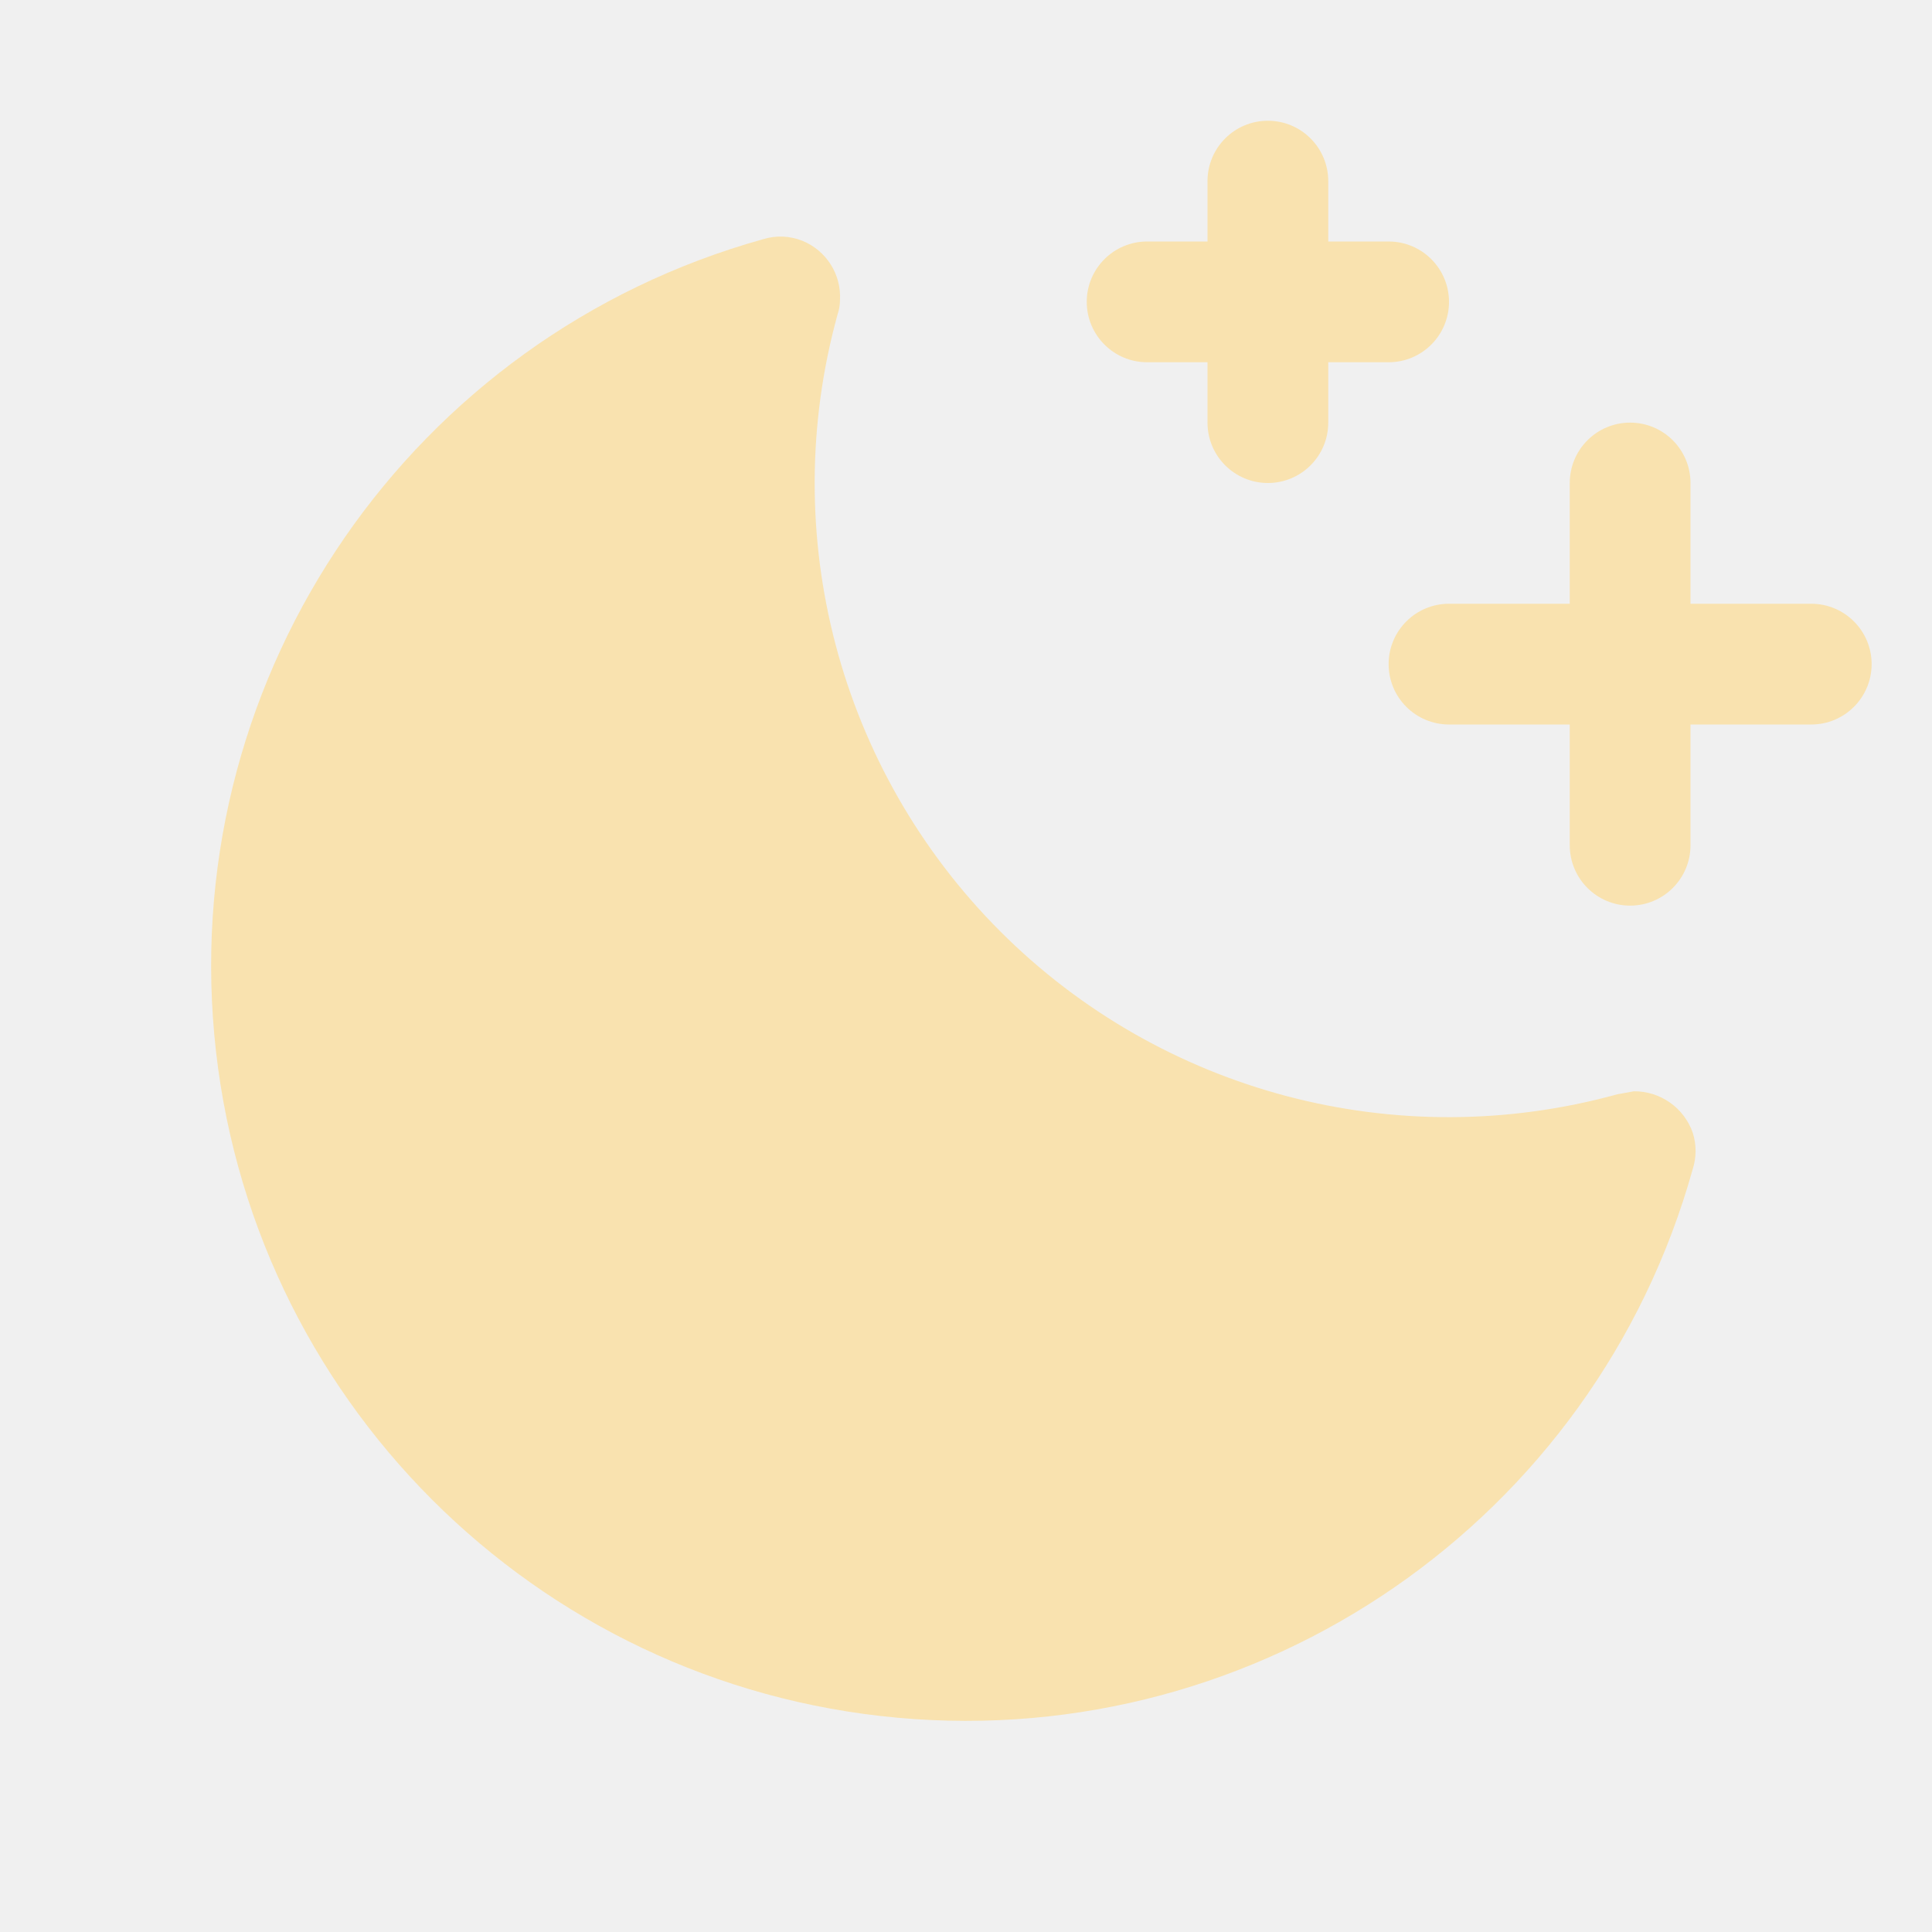
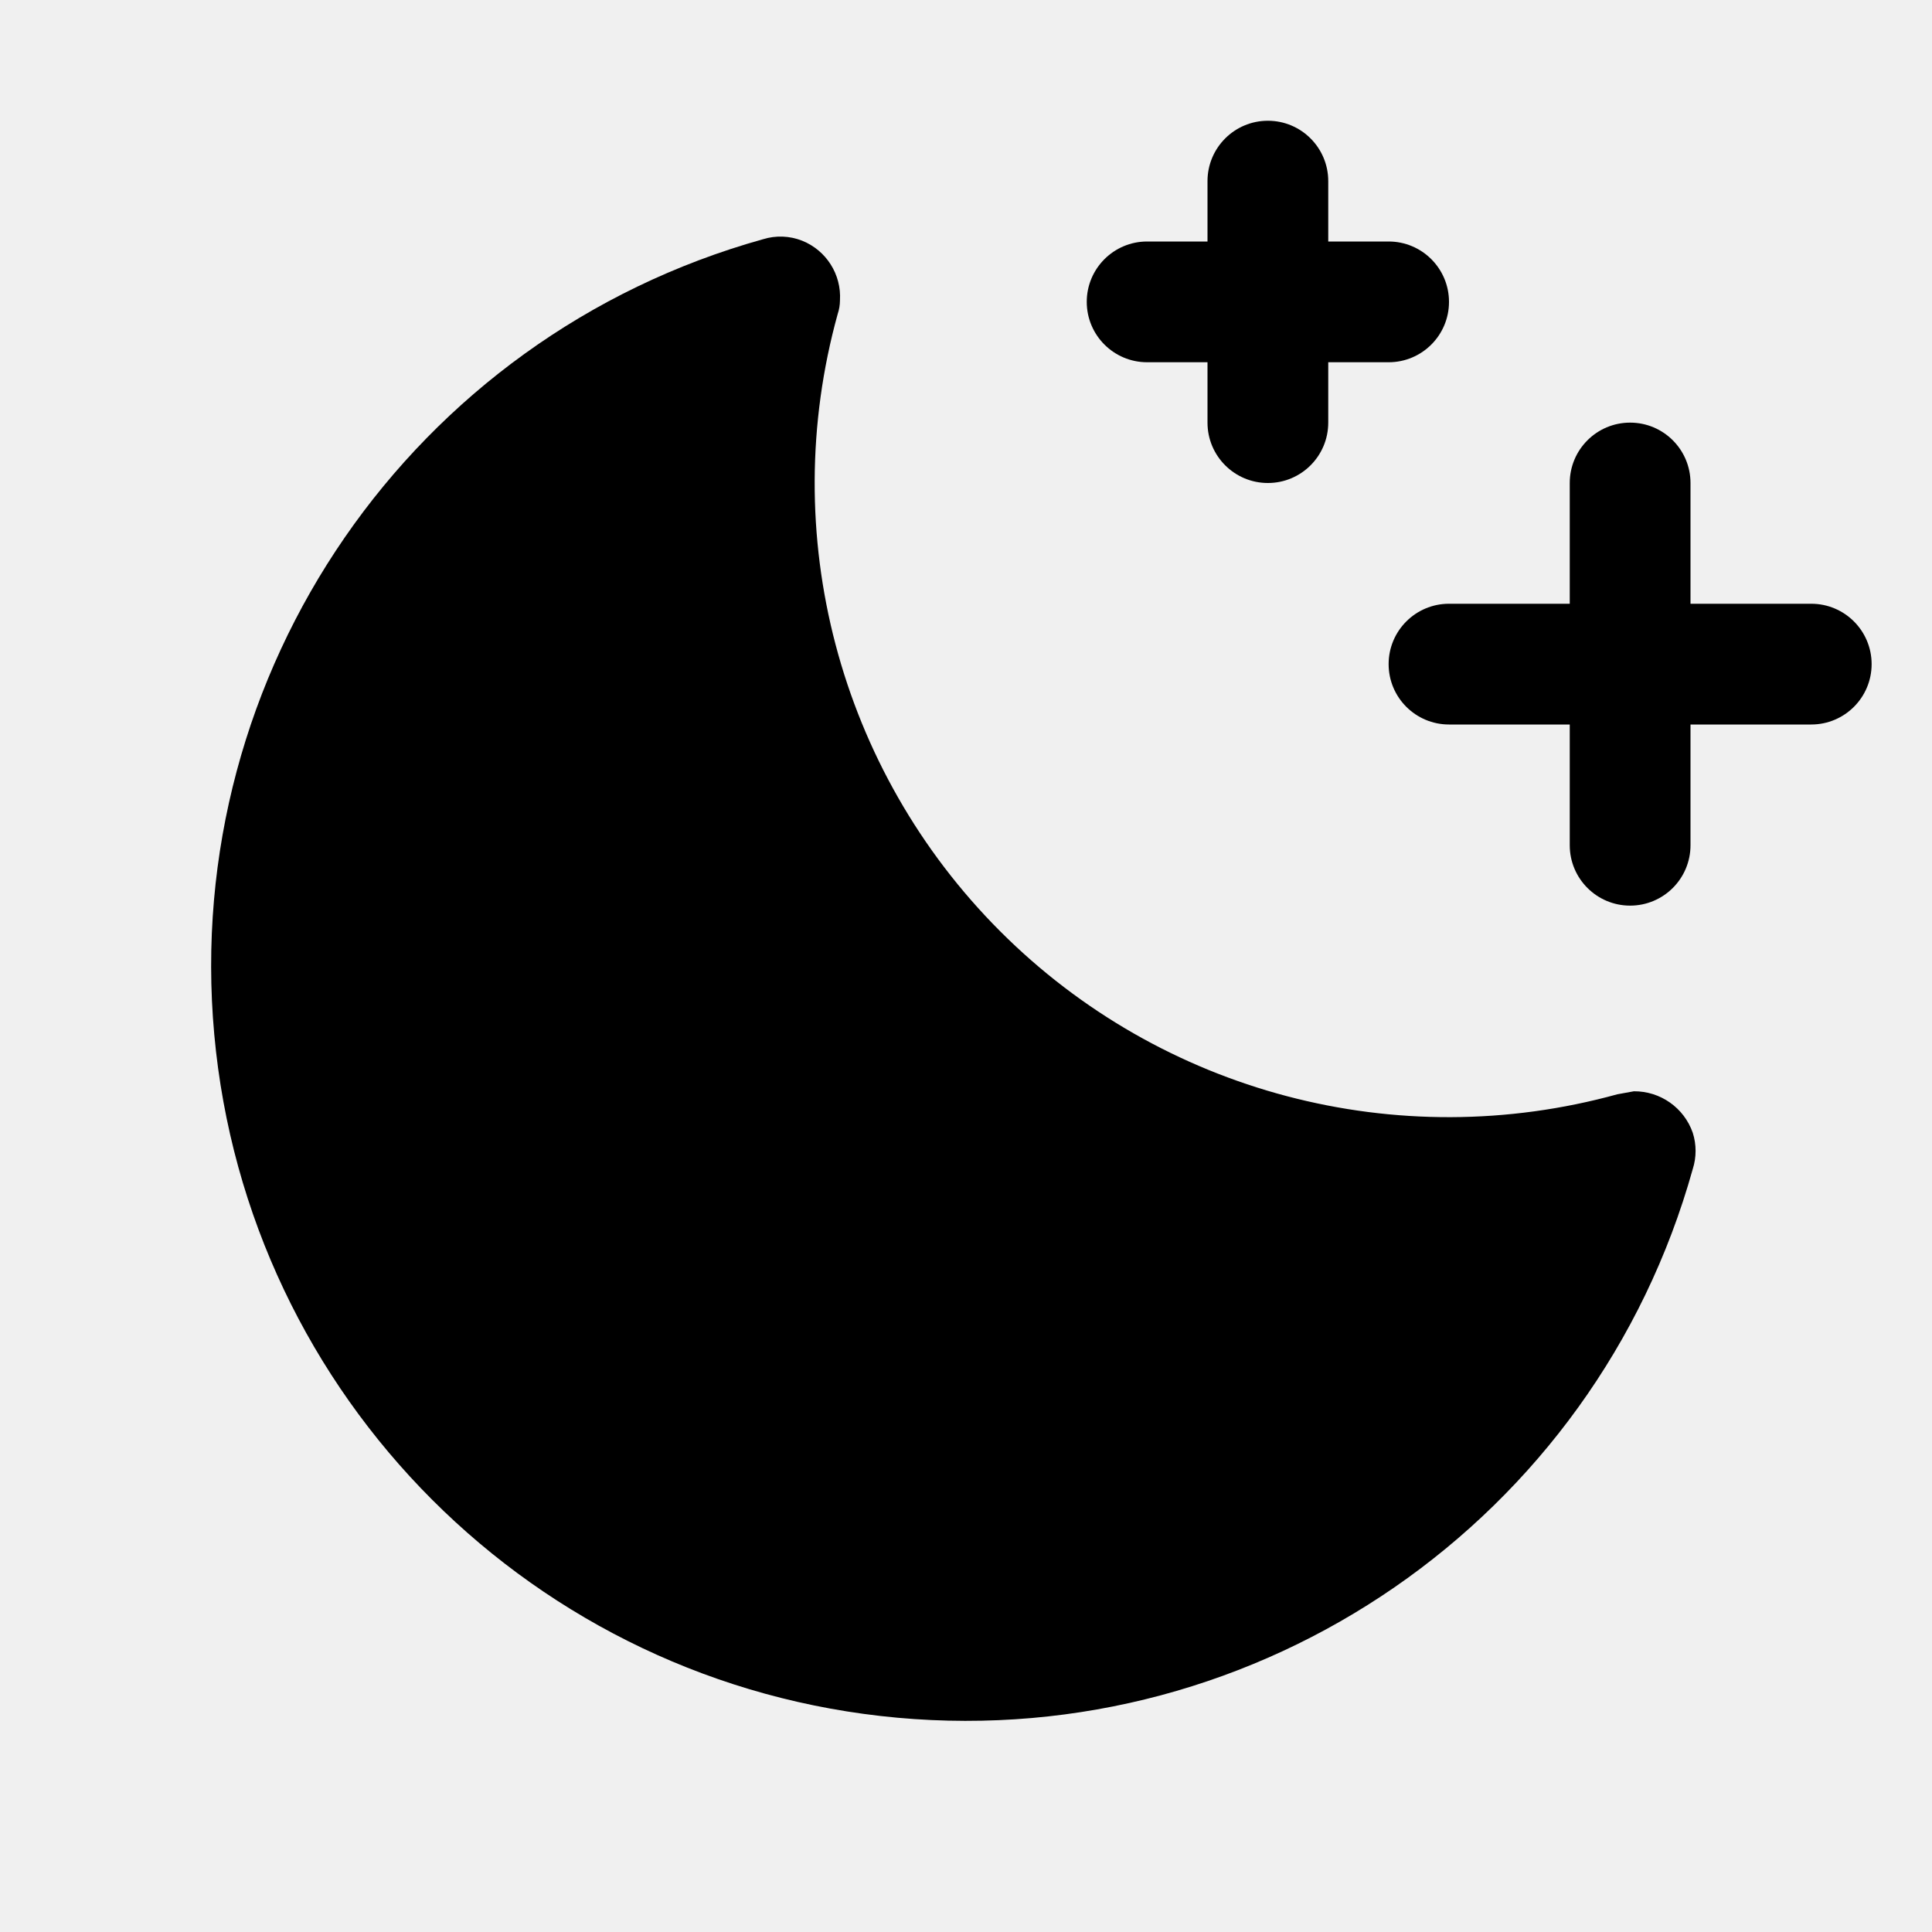
- <svg xmlns="http://www.w3.org/2000/svg" width="32" height="32" fill="#f9e2af" viewBox="0 0 256 256">
-   <rect width="256" height="256" fill="none" />
+ <svg xmlns="http://www.w3.org/2000/svg" width="32" height="32" viewBox="0 0 256 256">
+   <style>
+ 		@media (prefers-color-scheme: light), print {
+ 			svg { fill: black }
+ 		}
+ 		@media (prefers-color-scheme: dark) {
+ 			svg { fill: white }
+ 		}
+ 	</style>
  <path d="M240,80H224V64a8,8,0,0,0-16,0V80H192a8,8,0,0,0,0,16h16v16a8,8,0,0,0,16,0V96h16a8,8,0,0,0,0-16Z" />
  <path d="M152,48h8v8a8,8,0,0,0,16,0V48h8a8,8,0,0,0,0-16h-8V24a8,8,0,0,0-16,0v8h-8a8,8,0,0,0,0,16Z" />
  <path d="M216.5,144.6l-2.2.4A84,84,0,0,1,111,41.6a5.7,5.7,0,0,0,.3-1.8,8,8,0,0,0-5-7.9,7.8,7.8,0,0,0-5.2-.2A100,100,0,1,0,224.3,154.9a7.9,7.9,0,0,0,0-4.8A8.2,8.2,0,0,0,216.5,144.6Z" />
</svg>
